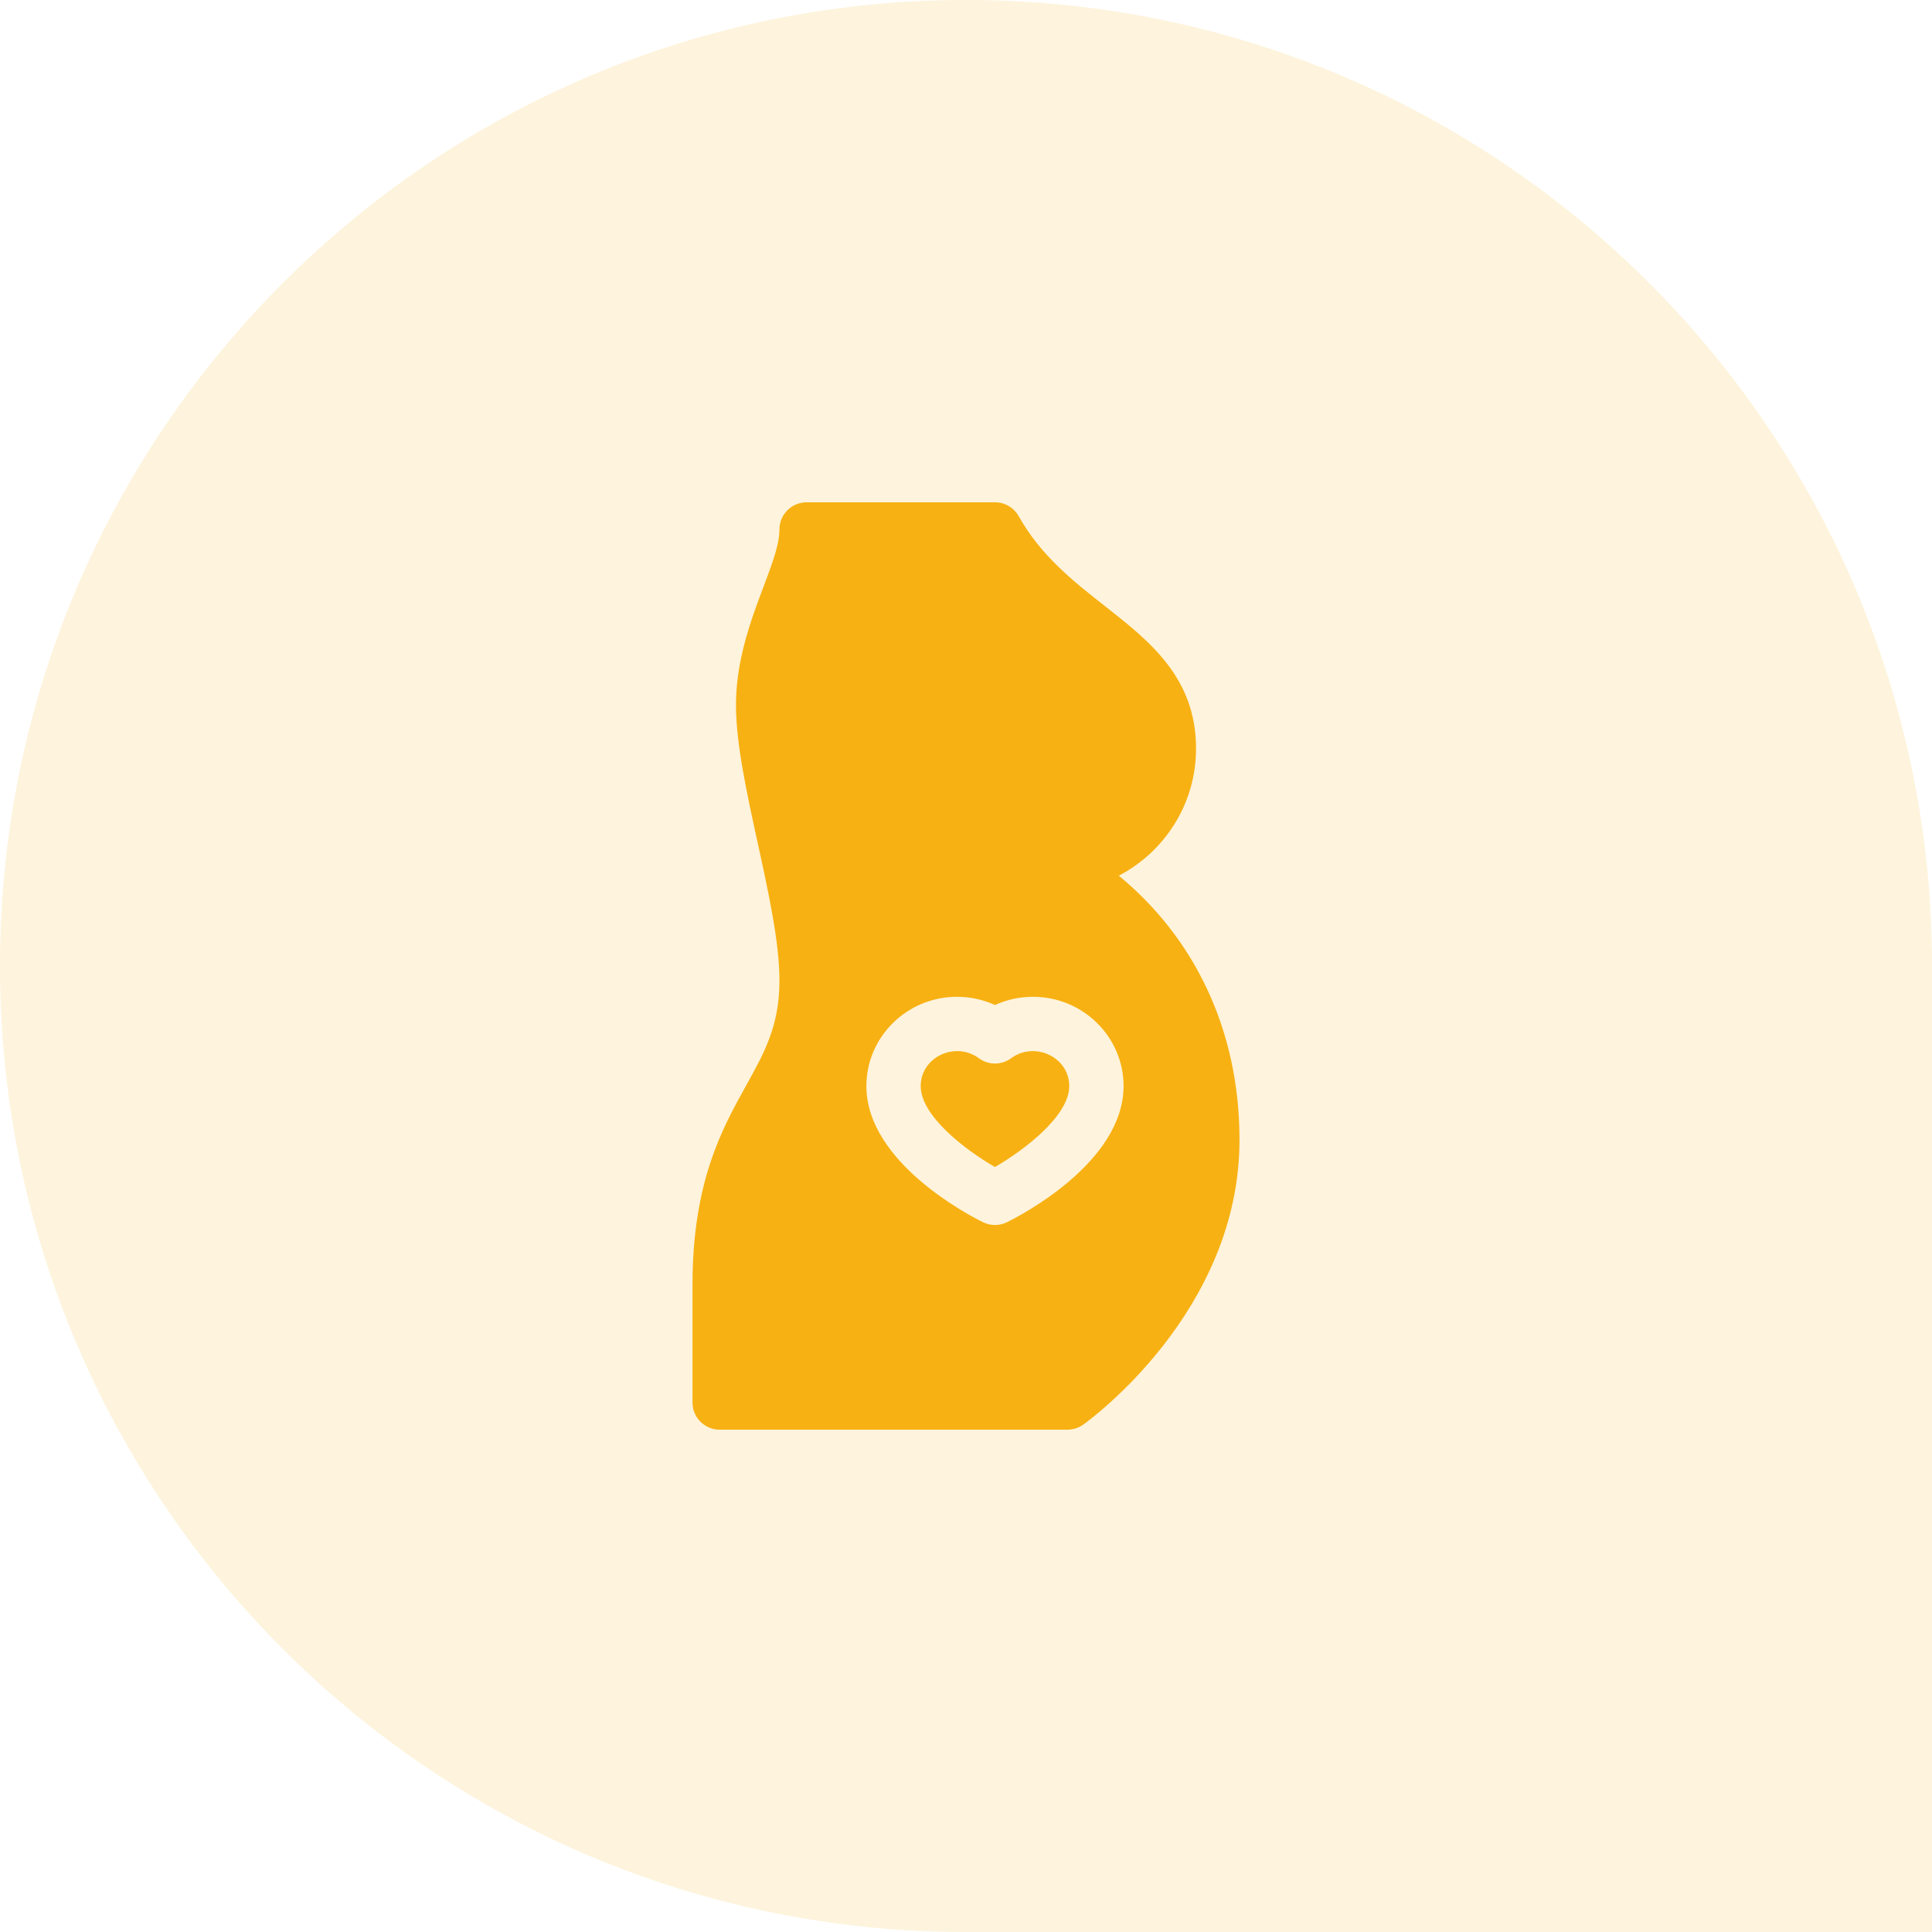
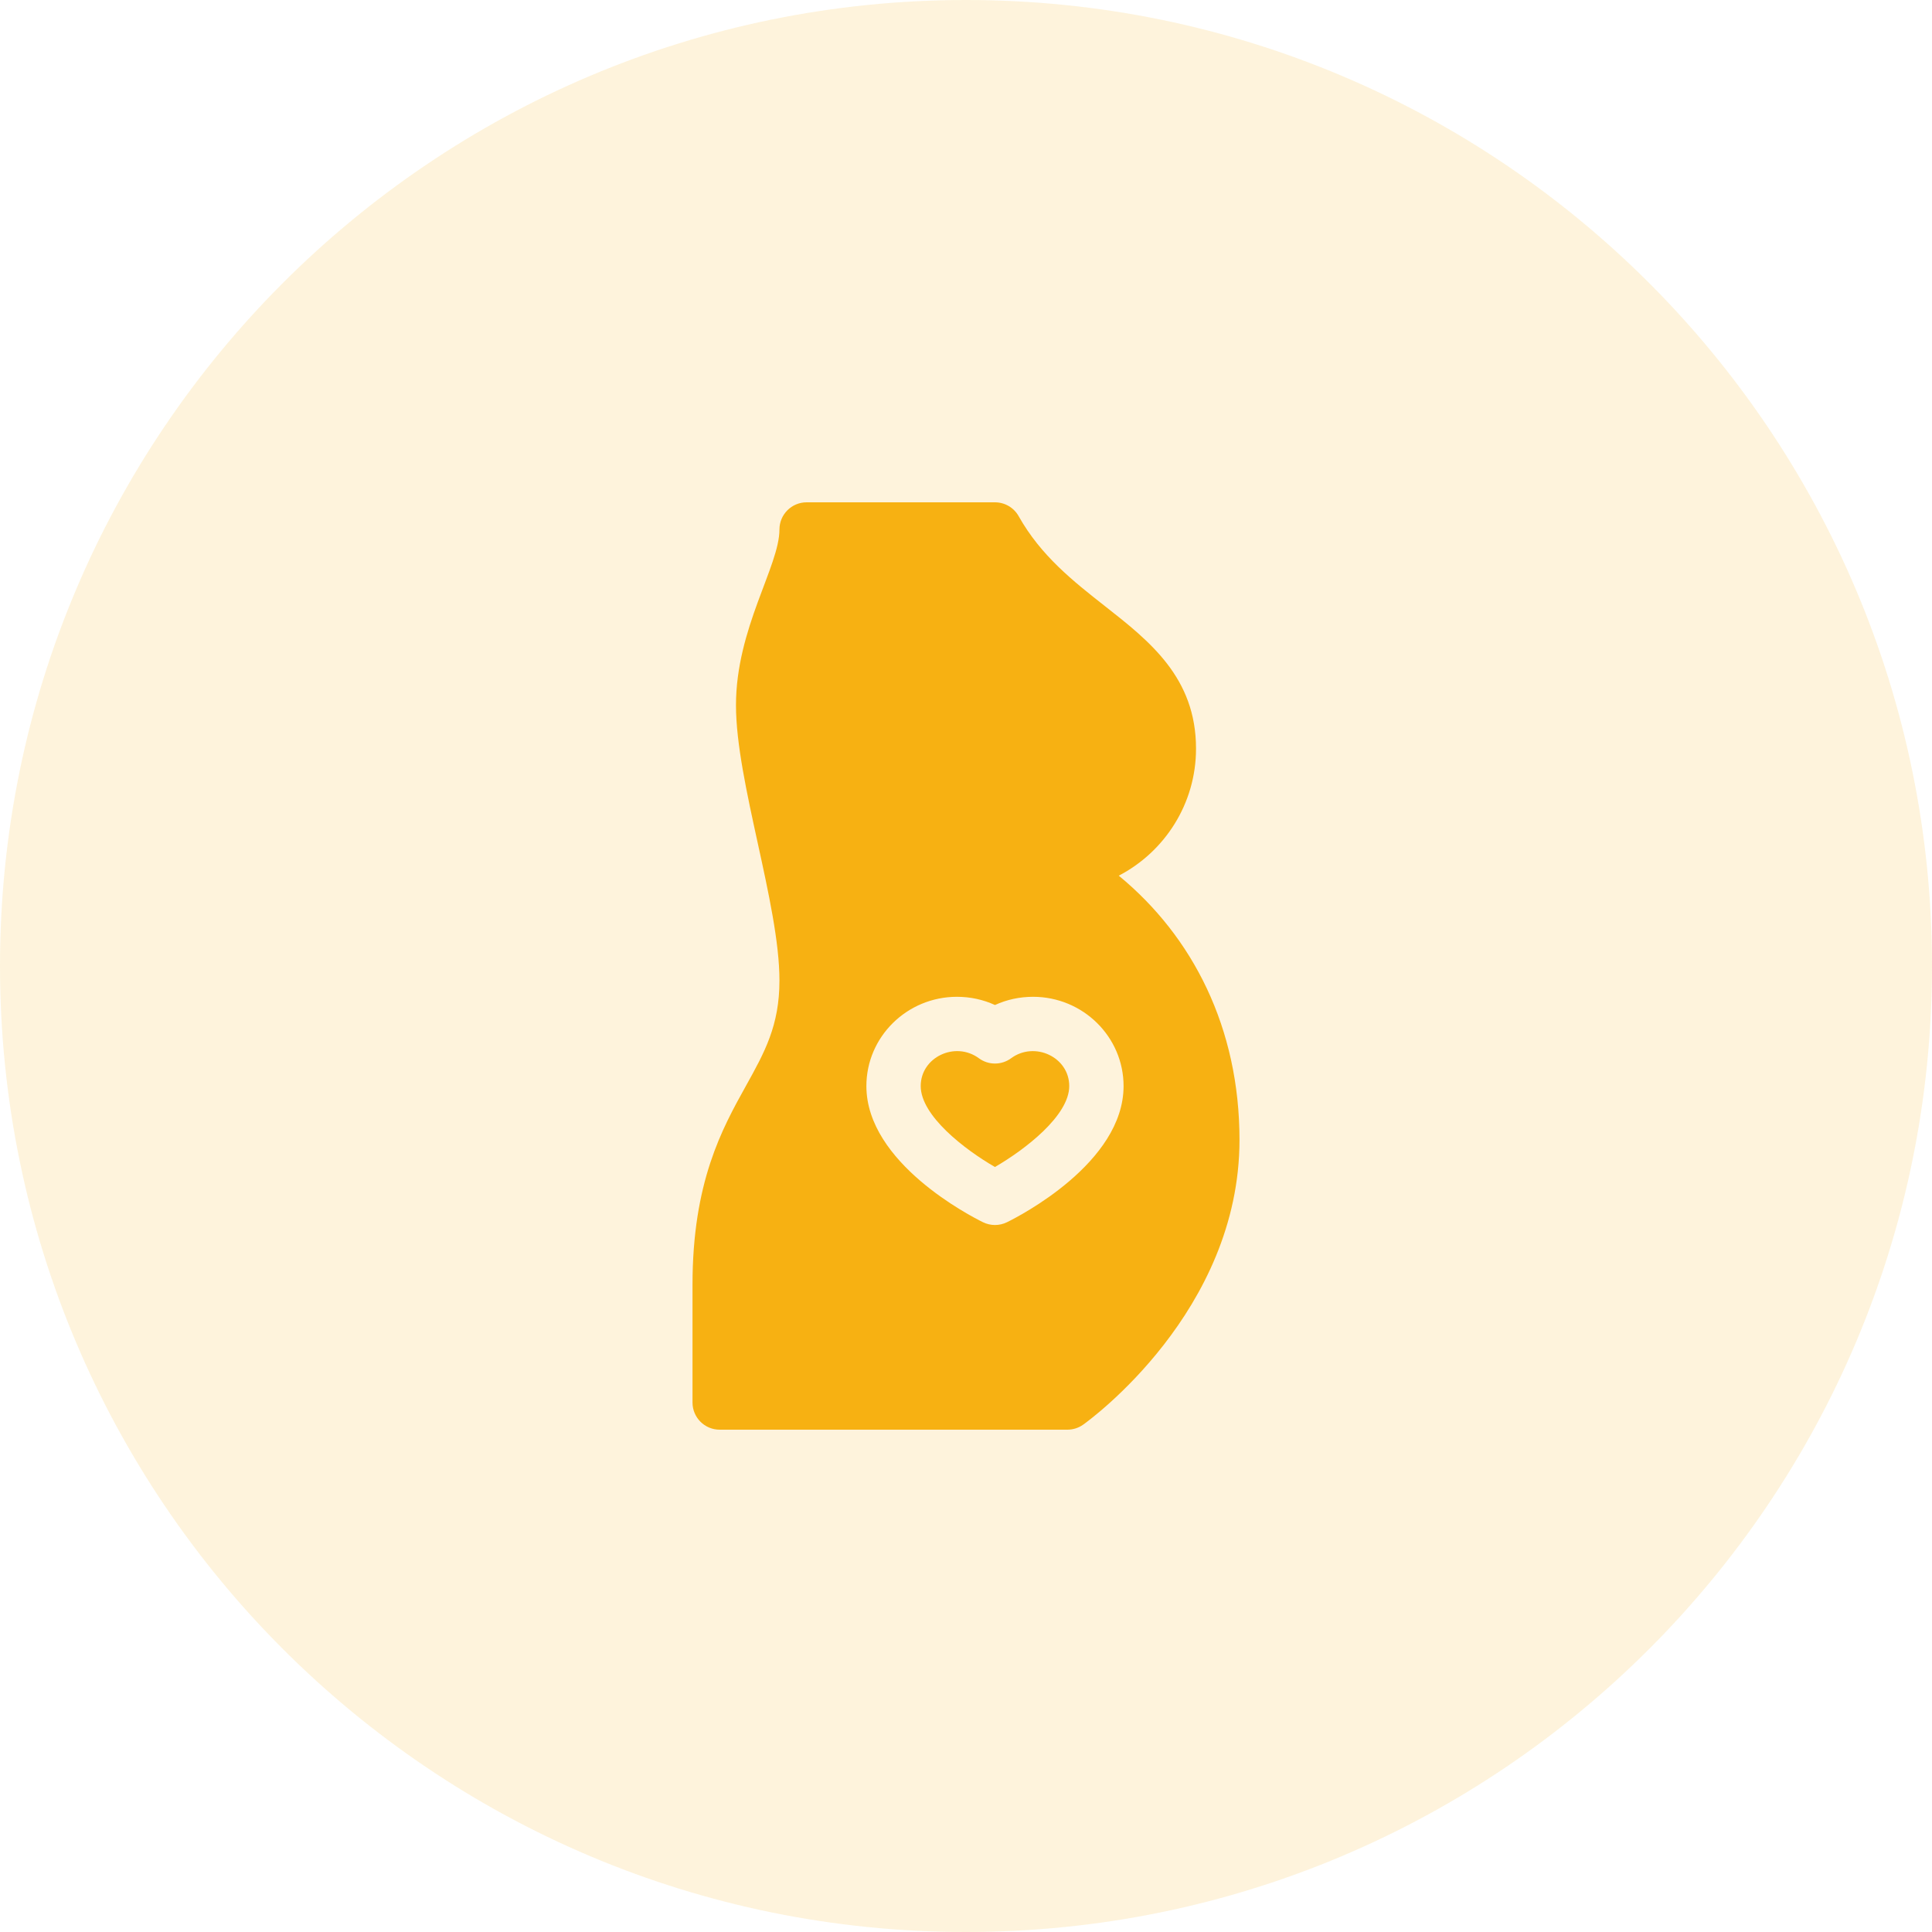
<svg xmlns="http://www.w3.org/2000/svg" width="100" height="100" viewBox="0 0 100 100" fill="none">
-   <path opacity="0.15" d="M100 100H50C22.386 100 0 77.614 0 50C0 22.386 22.386 0 50 0C77.614 0 100 22.386 100 50V100Z" fill="#F7B112" />
+   <rect opacity="0.15" x="100" y="100" width="100" height="100" rx="50" transform="rotate(180 100 100)" fill="#F7B112" />
  <path d="M52.334 54.775C51.838 55.14 51.162 55.14 50.667 54.775C49.446 53.877 47.656 54.714 47.656 56.214C47.656 57.756 49.948 59.51 51.498 60.404C53.049 59.506 55.344 57.748 55.344 56.214C55.344 54.712 53.552 53.879 52.334 54.775Z" fill="#F7B112" />
  <path d="M57.907 45.325C60.281 44.09 61.906 41.606 61.906 38.75C61.906 35.074 59.507 33.19 57.187 31.369C55.561 30.092 53.879 28.771 52.726 26.718C52.477 26.274 52.008 26 51.5 26H41.75C40.973 26 40.344 26.63 40.344 27.406C40.344 29.304 38.094 32.523 38.094 36.5C38.094 40.463 40.344 46.808 40.344 50.75C40.344 53.083 39.579 54.459 38.611 56.202C37.378 58.42 35.844 61.181 35.844 66.5V72.594C35.844 73.37 36.473 74 37.25 74H55.25C55.542 74 55.828 73.909 56.066 73.739C56.396 73.504 64.156 67.873 64.156 59C64.156 53.215 61.749 48.485 57.907 45.325ZM52.119 63.263C51.728 63.454 51.272 63.454 50.881 63.263C50.263 62.96 44.844 60.191 44.844 56.214C44.844 53.666 46.947 51.594 49.531 51.594C50.221 51.594 50.888 51.739 51.5 52.019C52.112 51.739 52.779 51.594 53.469 51.594C56.053 51.594 58.156 53.666 58.156 56.214C58.156 60.191 52.737 62.96 52.119 63.263Z" fill="#F7B112" />
</svg>
